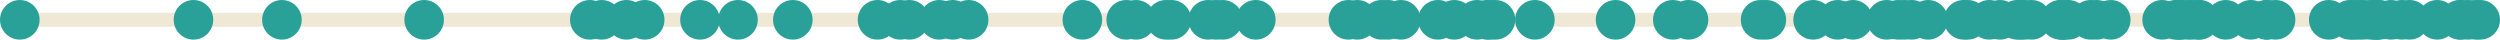
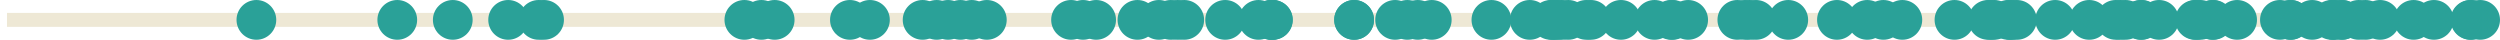
- <svg xmlns="http://www.w3.org/2000/svg" version="1.1" width="286.523pt" height="4.539pt" viewBox="-62.039 -62.039 286.523 4.539">
+ <svg xmlns="http://www.w3.org/2000/svg" version="1.1" width="285.383pt" height="4.539pt" viewBox="-62.039 -62.039 285.383 4.539">
  <g id="page1">
-     <path d="M-61.035-59.77H222.43" stroke="#eee8d5" fill="none" stroke-width="1.594" />
-     <path d="M219.555-59.77C219.555-61.023 218.539-62.039 217.289-62.039C216.035-62.039 215.019-61.023 215.019-59.77C215.019-58.516 216.035-57.5 217.289-57.5C218.539-57.5 219.555-58.516 219.555-59.77Z" fill="#2aa198" />
-     <path d="M98.566-59.77C98.566-61.023 97.551-62.039 96.297-62.039C95.047-62.039 94.031-61.023 94.031-59.77C94.031-58.516 95.047-57.5 96.297-57.5C97.551-57.5 98.566-58.516 98.566-59.77Z" fill="#2aa198" />
-     <path d="M95.797-59.77C95.797-61.023 94.781-62.039 93.531-62.039C92.277-62.039 91.262-61.023 91.262-59.77C91.262-58.516 92.277-57.5 93.531-57.5C94.781-57.5 95.797-58.516 95.797-59.77Z" fill="#2aa198" />
-     <path d="M176.359-59.77C176.359-61.023 175.344-62.039 174.09-62.039C172.84-62.039 171.824-61.023 171.824-59.77C171.824-58.516 172.84-57.5 174.09-57.5C175.344-57.5 176.359-58.516 176.359-59.77Z" fill="#2aa198" />
-     <path d="M74.48-59.77C74.48-61.023 73.465-62.039 72.211-62.039S69.941-61.023 69.941-59.77C69.941-58.516 70.957-57.5 72.211-57.5S74.48-58.516 74.48-59.77Z" fill="#2aa198" />
-     <path d="M161.207-59.77C161.207-61.023 160.191-62.039 158.937-62.039C157.687-62.039 156.672-61.023 156.672-59.77C156.672-58.516 157.687-57.5 158.937-57.5C160.191-57.5 161.207-58.516 161.207-59.77Z" fill="#2aa198" />
-     <path d="M142.008-59.77C142.008-61.023 140.992-62.039 139.738-62.039S137.473-61.023 137.473-59.77C137.473-58.516 138.484-57.5 139.738-57.5S142.008-58.516 142.008-59.77Z" fill="#2aa198" />
-     <path d="M-27.461-59.77C-27.461-61.023-28.477-62.039-29.73-62.039C-30.98-62.039-31.996-61.023-31.996-59.77C-31.996-58.516-30.98-57.5-29.73-57.5C-28.477-57.5-27.461-58.516-27.461-59.77Z" fill="#2aa198" />
-     <path d="M176.605-59.77C176.605-61.023 175.59-62.039 174.336-62.039C173.086-62.039 172.07-61.023 172.07-59.77C172.07-58.516 173.086-57.5 174.336-57.5C175.59-57.5 176.605-58.516 176.605-59.77Z" fill="#2aa198" />
-     <path d="M158.469-59.77C158.469-61.023 157.453-62.039 156.199-62.039C154.949-62.039 153.933-61.023 153.933-59.77C153.933-58.516 154.949-57.5 156.199-57.5C157.453-57.5 158.469-58.516 158.469-59.77Z" fill="#2aa198" />
-     <path d="M173.066-59.77C173.066-61.023 172.051-62.039 170.801-62.039C169.547-62.039 168.531-61.023 168.531-59.77C168.531-58.516 169.547-57.5 170.801-57.5C172.051-57.5 173.066-58.516 173.066-59.77Z" fill="#2aa198" />
-     <path d="M40.801-59.77C40.801-61.023 39.785-62.039 38.535-62.039C37.281-62.039 36.266-61.023 36.266-59.77C36.266-58.516 37.281-57.5 38.535-57.5C39.785-57.5 40.801-58.516 40.801-59.77Z" fill="#2aa198" />
-     <path d="M106.898-59.77C106.898-61.023 105.883-62.039 104.629-62.039C103.379-62.039 102.363-61.023 102.363-59.77C102.363-58.516 103.379-57.5 104.629-57.5C105.883-57.5 106.898-58.516 106.898-59.77Z" fill="#2aa198" />
-     <path d="M116.141-59.77C116.141-61.023 115.125-62.039 113.871-62.039C112.621-62.039 111.605-61.023 111.605-59.77C111.605-58.516 112.621-57.5 113.871-57.5C115.125-57.5 116.141-58.516 116.141-59.77Z" fill="#2aa198" />
-     <path d="M189.586-59.77C189.586-61.023 188.57-62.039 187.316-62.039C186.066-62.039 185.051-61.023 185.051-59.77C185.051-58.516 186.066-57.5 187.316-57.5C188.57-57.5 189.586-58.516 189.586-59.77Z" fill="#2aa198" />
-     <path d="M222.285-59.77C222.285-61.023 221.269-62.039 220.019-62.039C218.766-62.039 217.75-61.023 217.75-59.77C217.75-58.516 218.766-57.5 220.019-57.5C221.269-57.5 222.285-58.516 222.285-59.77Z" fill="#2aa198" />
-     <path d="M105.027-59.77C105.027-61.023 104.012-62.039 102.762-62.039C101.508-62.039 100.492-61.023 100.492-59.77C100.492-58.516 101.508-57.5 102.762-57.5C104.012-57.5 105.027-58.516 105.027-59.77Z" fill="#2aa198" />
-     <path d="M207.125-59.77C207.125-61.023 206.109-62.039 204.855-62.039C203.605-62.039 202.59-61.023 202.59-59.77C202.59-58.516 203.605-57.5 204.855-57.5C206.109-57.5 207.125-58.516 207.125-59.77Z" fill="#2aa198" />
-     <path d="M110.98-59.77C110.98-61.023 109.965-62.039 108.711-62.039C107.461-62.039 106.445-61.023 106.445-59.77C106.445-58.516 107.461-57.5 108.711-57.5C109.965-57.5 110.98-58.516 110.98-59.77Z" fill="#2aa198" />
-     <path d="M198.203-59.77C198.203-61.023 197.187-62.039 195.933-62.039C194.68-62.039 193.668-61.023 193.668-59.77C193.668-58.516 194.68-57.5 195.933-57.5C197.187-57.5 198.203-58.516 198.203-59.77Z" fill="#2aa198" />
-     <path d="M94.769-59.77C94.769-61.023 93.754-62.039 92.5-62.039C91.25-62.039 90.234-61.023 90.234-59.77C90.234-58.516 91.25-57.5 92.5-57.5C93.754-57.5 94.769-58.516 94.769-59.77Z" fill="#2aa198" />
-     <path d="M133.746-59.77C133.746-61.023 132.73-62.039 131.476-62.039C130.226-62.039 129.211-61.023 129.211-59.77C129.211-58.516 130.226-57.5 131.476-57.5C132.73-57.5 133.746-58.516 133.746-59.77Z" fill="#2aa198" />
-     <path d="M100.777-59.77C100.777-61.023 99.762-62.039 98.508-62.039C97.258-62.039 96.242-61.023 96.242-59.77C96.242-58.516 97.258-57.5 98.508-57.5C99.762-57.5 100.777-58.516 100.777-59.77Z" fill="#2aa198" />
-     <path d="M99.324-59.77C99.324-61.023 98.308-62.039 97.055-62.039C95.805-62.039 94.789-61.023 94.789-59.77C94.789-58.516 95.805-57.5 97.055-57.5C98.308-57.5 99.324-58.516 99.324-59.77Z" fill="#2aa198" />
-     <path d="M201.031-59.77C201.031-61.023 200.016-62.039 198.762-62.039C197.512-62.039 196.496-61.023 196.496-59.77C196.496-58.516 197.512-57.5 198.762-57.5C200.016-57.5 201.031-58.516 201.031-59.77Z" fill="#2aa198" />
-     <path d="M148.027-59.77C148.027-61.023 147.012-62.039 145.758-62.039C144.508-62.039 143.492-61.023 143.492-59.77C143.492-58.516 144.508-57.5 145.758-57.5C147.012-57.5 148.027-58.516 148.027-59.77Z" fill="#2aa198" />
-     <path d="M172.238-59.77C172.238-61.023 171.223-62.039 169.969-62.039S167.699-61.023 167.699-59.77C167.699-58.516 168.715-57.5 169.969-57.5S172.238-58.516 172.238-59.77Z" fill="#2aa198" />
-     <path d="M125.387-59.77C125.387-61.023 124.371-62.039 123.121-62.039C121.867-62.039 120.851-61.023 120.851-59.77C120.851-58.516 121.867-57.5 123.121-57.5C124.371-57.5 125.387-58.516 125.387-59.77Z" fill="#2aa198" />
-     <path d="M199.992-59.77C199.992-61.023 198.976-62.039 197.726-62.039C196.473-62.039 195.457-61.023 195.457-59.77C195.457-58.516 196.473-57.5 197.726-57.5C198.976-57.5 199.992-58.516 199.992-59.77Z" fill="#2aa198" />
-     <path d="M152.594-59.77C152.594-61.023 151.578-62.039 150.328-62.039C149.074-62.039 148.058-61.023 148.058-59.77C148.058-58.516 149.074-57.5 150.328-57.5C151.578-57.5 152.594-58.516 152.594-59.77Z" fill="#2aa198" />
-     <path d="M179.82-59.77C179.82-61.023 178.805-62.039 177.551-62.039S175.285-61.023 175.285-59.77C175.285-58.516 176.297-57.5 177.551-57.5S179.82-58.516 179.82-59.77Z" fill="#2aa198" />
-     <path d="M70.426-59.77C70.426-61.023 69.41-62.039 68.156-62.039C66.906-62.039 65.891-61.023 65.891-59.77C65.891-58.516 66.906-57.5 68.156-57.5C69.41-57.5 70.426-58.516 70.426-59.77Z" fill="#2aa198" />
-     <path d="M211.012-59.77C211.012-61.023 210-62.039 208.746-62.039S206.476-61.023 206.476-59.77C206.476-58.516 207.492-57.5 208.746-57.5S211.012-58.516 211.012-59.77Z" fill="#2aa198" />
-     <path d="M44.441-59.77C44.441-61.023 43.43-62.039 42.176-62.039S39.906-61.023 39.906-59.77C39.906-58.516 40.922-57.5 42.176-57.5S44.441-58.516 44.441-59.77Z" fill="#2aa198" />
-     <path d="M200.07-59.77C200.07-61.023 199.055-62.039 197.801-62.039C196.551-62.039 195.535-61.023 195.535-59.77C195.535-58.516 196.551-57.5 197.801-57.5C199.055-57.5 200.07-58.516 200.07-59.77Z" fill="#2aa198" />
-     <path d="M214.25-59.77C214.25-61.023 213.234-62.039 211.98-62.039C210.73-62.039 209.715-61.023 209.715-59.77C209.715-58.516 210.73-57.5 211.98-57.5C213.234-57.5 214.25-58.516 214.25-59.77Z" fill="#2aa198" />
-     <path d="M180.531-59.77C180.531-61.023 179.516-62.039 178.266-62.039C177.012-62.039 175.996-61.023 175.996-59.77C175.996-58.516 177.012-57.5 178.266-57.5C179.516-57.5 180.531-58.516 180.531-59.77Z" fill="#2aa198" />
-     <path d="M212.433-59.77C212.433-61.023 211.418-62.039 210.164-62.039S207.898-61.023 207.898-59.77C207.898-58.516 208.91-57.5 210.164-57.5S212.433-58.516 212.433-59.77Z" fill="#2aa198" />
-     <path d="M188.031-59.77C188.031-61.023 187.016-62.039 185.766-62.039C184.512-62.039 183.496-61.023 183.496-59.77C183.496-58.516 184.512-57.5 185.766-57.5C187.016-57.5 188.031-58.516 188.031-59.77Z" fill="#2aa198" />
-     <path d="M211.883-59.77C211.883-61.023 210.867-62.039 209.613-62.039C208.363-62.039 207.348-61.023 207.348-59.77C207.348-58.516 208.363-57.5 209.613-57.5C210.867-57.5 211.883-58.516 211.883-59.77Z" fill="#2aa198" />
-     <path d="M9.191-59.77C9.191-61.023 8.176-62.039 6.922-62.039C5.672-62.039 4.656-61.023 4.656-59.77C4.656-58.516 5.672-57.5 6.922-57.5C8.176-57.5 9.191-58.516 9.191-59.77Z" fill="#2aa198" />
-     <path d="M176.621-59.77C176.621-61.023 175.605-62.039 174.355-62.039C173.101-62.039 172.086-61.023 172.086-59.77C172.086-58.516 173.101-57.5 174.355-57.5C175.605-57.5 176.621-58.516 176.621-59.77Z" fill="#2aa198" />
-     <path d="M20.453-59.77C20.453-61.023 19.438-62.039 18.188-62.039C16.934-62.039 15.918-61.023 15.918-59.77C15.918-58.516 16.934-57.5 18.188-57.5C19.438-57.5 20.453-58.516 20.453-59.77Z" fill="#2aa198" />
-     <path d="M224.484-59.77C224.484-61.023 223.469-62.039 222.215-62.039S219.945-61.023 219.945-59.77C219.945-58.516 220.961-57.5 222.215-57.5S224.484-58.516 224.484-59.77Z" fill="#2aa198" />
-     <path d="M24.809-59.77C24.809-61.023 23.793-62.039 22.543-62.039C21.289-62.039 20.273-61.023 20.273-59.77C20.273-58.516 21.289-57.5 22.543-57.5C23.793-57.5 24.809-58.516 24.809-59.77Z" fill="#2aa198" />
-     <path d="M212.656-59.77C212.656-61.023 211.641-62.039 210.391-62.039C209.137-62.039 208.121-61.023 208.121-59.77C208.121-58.516 209.137-57.5 210.391-57.5C211.641-57.5 212.656-58.516 212.656-59.77Z" fill="#2aa198" />
-     <path d="M223.094-59.77C223.094-61.023 222.078-62.039 220.828-62.039C219.574-62.039 218.558-61.023 218.558-59.77C218.558-58.516 219.574-57.5 220.828-57.5C222.078-57.5 223.094-58.516 223.094-59.77Z" fill="#2aa198" />
-     <path d="M157.781-59.77C157.781-61.023 156.766-62.039 155.512-62.039C154.262-62.039 153.246-61.023 153.246-59.77C153.246-58.516 154.262-57.5 155.512-57.5C156.766-57.5 157.781-58.516 157.781-59.77Z" fill="#2aa198" />
-     <path d="M64.277-59.77C64.277-61.023 63.266-62.039 62.012-62.039S59.742-61.023 59.742-59.77C59.742-58.516 60.758-57.5 62.012-57.5S64.277-58.516 64.277-59.77Z" fill="#2aa198" />
-     <path d="M110.664-59.77C110.664-61.023 109.648-62.039 108.398-62.039C107.144-62.039 106.129-61.023 106.129-59.77C106.129-58.516 107.144-57.5 108.398-57.5C109.648-57.5 110.664-58.516 110.664-59.77Z" fill="#2aa198" />
-     <path d="M47.883-59.77C47.883-61.023 46.867-62.039 45.613-62.039C44.363-62.039 43.348-61.023 43.348-59.77C43.348-58.516 44.363-57.5 45.613-57.5C46.867-57.5 47.883-58.516 47.883-59.77Z" fill="#2aa198" />
-     <path d="M189.871-59.77C189.871-61.023 188.855-62.039 187.601-62.039C186.351-62.039 185.336-61.023 185.336-59.77C185.336-58.516 186.351-57.5 187.601-57.5C188.855-57.5 189.871-58.516 189.871-59.77Z" fill="#2aa198" />
-     <path d="M191.473-59.77C191.473-61.023 190.457-62.039 189.203-62.039S186.937-61.023 186.937-59.77C186.937-58.516 187.949-57.5 189.203-57.5S191.473-58.516 191.473-59.77Z" fill="#2aa198" />
-     <path d="M73.863-59.77C73.863-61.023 72.848-62.039 71.598-62.039C70.344-62.039 69.328-61.023 69.328-59.77C69.328-58.516 70.344-57.5 71.598-57.5C72.848-57.5 73.863-58.516 73.863-59.77Z" fill="#2aa198" />
-     <path d="M223.992-59.77C223.992-61.023 222.98-62.039 221.726-62.039C220.473-62.039 219.457-61.023 219.457-59.77C219.457-58.516 220.473-57.5 221.726-57.5C222.98-57.5 223.992-58.516 223.992-59.77Z" fill="#2aa198" />
-     <path d="M14.117-59.77C14.117-61.023 13.102-62.039 11.852-62.039C10.598-62.039 9.582-61.023 9.582-59.77C9.582-58.516 10.598-57.5 11.852-57.5C13.102-57.5 14.117-58.516 14.117-59.77Z" fill="#2aa198" />
-     <path d="M156.461-59.77C156.461-61.023 155.445-62.039 154.195-62.039C152.941-62.039 151.926-61.023 151.926-59.77C151.926-58.516 152.941-57.5 154.195-57.5C155.445-57.5 156.461-58.516 156.461-59.77Z" fill="#2aa198" />
-     <path d="M84.156-59.77C84.156-61.023 83.141-62.039 81.887-62.039S79.617-61.023 79.617-59.77C79.617-58.516 80.633-57.5 81.887-57.5S84.156-58.516 84.156-59.77Z" fill="#2aa198" />
-     <path d="M209.918-59.77C209.918-61.023 208.902-62.039 207.652-62.039C206.398-62.039 205.383-61.023 205.383-59.77C205.383-58.516 206.398-57.5 207.652-57.5C208.902-57.5 209.918-58.516 209.918-59.77Z" fill="#2aa198" />
-     <path d="M79.594-59.77C79.594-61.023 78.582-62.039 77.328-62.039S75.058-61.023 75.058-59.77C75.058-58.516 76.074-57.5 77.328-57.5S79.594-58.516 79.594-59.77Z" fill="#2aa198" />
-     <path d="M171.797-59.77C171.797-61.023 170.781-62.039 169.527-62.039S167.258-61.023 167.258-59.77C167.258-58.516 168.273-57.5 169.527-57.5S171.797-58.516 171.797-59.77Z" fill="#2aa198" />
-     <path d="M31.094-59.77C31.094-61.023 30.078-62.039 28.828-62.039C27.574-62.039 26.559-61.023 26.559-59.77C26.559-58.516 27.574-57.5 28.828-57.5C30.078-57.5 31.094-58.516 31.094-59.77Z" fill="#2aa198" />
-     <path d="M49.418-59.77C49.418-61.023 48.402-62.039 47.148-62.039C45.898-62.039 44.883-61.023 44.883-59.77C44.883-58.516 45.898-57.5 47.148-57.5C48.402-57.5 49.418-58.516 49.418-59.77Z" fill="#2aa198" />
-     <path d="M-37.598-59.77C-37.598-61.023-38.613-62.039-39.863-62.039C-41.117-62.039-42.133-61.023-42.133-59.77C-42.133-58.516-41.117-57.5-39.863-57.5C-38.613-57.5-37.598-58.516-37.598-59.77Z" fill="#2aa198" />
-     <path d="M142.668-59.77C142.668-61.023 141.652-62.039 140.398-62.039C139.148-62.039 138.133-61.023 138.133-59.77C138.133-58.516 139.148-57.5 140.398-57.5C141.652-57.5 142.668-58.516 142.668-59.77Z" fill="#2aa198" />
-     <path d="M190.957-59.77C190.957-61.023 189.941-62.039 188.687-62.039C187.437-62.039 186.422-61.023 186.422-59.77C186.422-58.516 187.437-57.5 188.687-57.5C189.941-57.5 190.957-58.516 190.957-59.77Z" fill="#2aa198" />
-     <path d="M222.148-59.77C222.148-61.023 221.133-62.039 219.879-62.039S217.613-61.023 217.613-59.77C217.613-58.516 218.625-57.5 219.879-57.5S222.148-58.516 222.148-59.77Z" fill="#2aa198" />
-     <path d="M69.305-59.77C69.305-61.023 68.289-62.039 67.039-62.039C65.785-62.039 64.769-61.023 64.769-59.77C64.769-58.516 65.785-57.5 67.039-57.5C68.289-57.5 69.305-58.516 69.305-59.77Z" fill="#2aa198" />
-     <path d="M111.617-59.77C111.617-61.023 110.601-62.039 109.348-62.039C108.098-62.039 107.082-61.023 107.082-59.77C107.082-58.516 108.098-57.5 109.348-57.5C110.601-57.5 111.617-58.516 111.617-59.77Z" fill="#2aa198" />
-     <path d="M209.551-59.77C209.551-61.023 208.535-62.039 207.285-62.039C206.031-62.039 205.016-61.023 205.016-59.77C205.016-58.516 206.031-57.5 207.285-57.5C208.535-57.5 209.551-58.516 209.551-59.77Z" fill="#2aa198" />
-     <path d="M-11.16-59.77C-11.16-61.023-12.176-62.039-13.426-62.039C-14.68-62.039-15.695-61.023-15.695-59.77C-15.695-58.516-14.68-57.5-13.426-57.5C-12.176-57.5-11.16-58.516-11.16-59.77Z" fill="#2aa198" />
-     <path d="M165.281-59.77C165.281-61.023 164.266-62.039 163.012-62.039C161.762-62.039 160.746-61.023 160.746-59.77C160.746-58.516 161.762-57.5 163.012-57.5C164.266-57.5 165.281-58.516 165.281-59.77Z" fill="#2aa198" />
-     <path d="M212.476-59.77C212.476-61.023 211.461-62.039 210.207-62.039C208.957-62.039 207.941-61.023 207.941-59.77C207.941-58.516 208.957-57.5 210.207-57.5C211.461-57.5 212.476-58.516 212.476-59.77Z" fill="#2aa198" />
-     <path d="M182.141-59.77C182.141-61.023 181.125-62.039 179.875-62.039C178.621-62.039 177.605-61.023 177.605-59.77C177.605-58.516 178.621-57.5 179.875-57.5C181.125-57.5 182.141-58.516 182.141-59.77Z" fill="#2aa198" />
-     <path d="M78.699-59.77C78.699-61.023 77.683-62.039 76.433-62.039C75.18-62.039 74.164-61.023 74.164-59.77C74.164-58.516 75.18-57.5 76.433-57.5C77.683-57.5 78.699-58.516 78.699-59.77Z" fill="#2aa198" />
-     <path d="M109.512-59.77C109.512-61.023 108.496-62.039 107.242-62.039S104.973-61.023 104.973-59.77C104.973-58.516 105.988-57.5 107.242-57.5S109.512-58.516 109.512-59.77Z" fill="#2aa198" />
-     <path d="M212.937-59.77C212.937-61.023 211.922-62.039 210.672-62.039C209.418-62.039 208.402-61.023 208.402-59.77C208.402-58.516 209.418-57.5 210.672-57.5C211.922-57.5 212.937-58.516 212.937-59.77Z" fill="#2aa198" />
-     <path d="M210.441-59.77C210.441-61.023 209.426-62.039 208.176-62.039C206.922-62.039 205.906-61.023 205.906-59.77C205.906-58.516 206.922-57.5 208.176-57.5C209.426-57.5 210.441-58.516 210.441-59.77Z" fill="#2aa198" />
-     <path d="M168.223-59.77C168.223-61.023 167.207-62.039 165.953-62.039C164.703-62.039 163.687-61.023 163.687-59.77C163.687-58.516 164.703-57.5 165.953-57.5C167.207-57.5 168.223-58.516 168.223-59.77Z" fill="#2aa198" />
-     <path d="M159.324-59.77C159.324-61.023 158.308-62.039 157.058-62.039C155.805-62.039 154.789-61.023 154.789-59.77C154.789-58.516 155.805-57.5 157.058-57.5C158.308-57.5 159.324-58.516 159.324-59.77Z" fill="#2aa198" />
-     <path d="M192.316-59.77C192.316-61.023 191.301-62.039 190.047-62.039S187.777-61.023 187.777-59.77C187.777-58.516 188.793-57.5 190.047-57.5S192.316-58.516 192.316-59.77Z" fill="#2aa198" />
-     <path d="M195.32-59.77C195.32-61.023 194.305-62.039 193.055-62.039C191.801-62.039 190.785-61.023 190.785-59.77C190.785-58.516 191.801-57.5 193.055-57.5C194.305-57.5 195.32-58.516 195.32-59.77Z" fill="#2aa198" />
-     <path d="M190.168-59.77C190.168-61.023 189.152-62.039 187.902-62.039C186.648-62.039 185.633-61.023 185.633-59.77C185.633-58.516 186.648-57.5 187.902-57.5C189.152-57.5 190.168-58.516 190.168-59.77Z" fill="#2aa198" />
-     <path d="M171.422-59.77C171.422-61.023 170.406-62.039 169.156-62.039C167.902-62.039 166.887-61.023 166.887-59.77C166.887-58.516 167.902-57.5 169.156-57.5C170.406-57.5 171.422-58.516 171.422-59.77Z" fill="#2aa198" />
-     <path d="M176.781-59.77C176.781-61.023 175.766-62.039 174.516-62.039C173.262-62.039 172.246-61.023 172.246-59.77C172.246-58.516 173.262-57.5 174.516-57.5C175.766-57.5 176.781-58.516 176.781-59.77Z" fill="#2aa198" />
-     <path d="M-57.5-59.77C-57.5-61.023-58.516-62.039-59.77-62.039C-61.023-62.039-62.039-61.023-62.039-59.77C-62.039-58.516-61.023-57.5-59.77-57.5C-58.516-57.5-57.5-58.516-57.5-59.77Z" fill="#2aa198" />
-     <path d="M150.851-59.77C150.851-61.023 149.836-62.039 148.586-62.039C147.332-62.039 146.316-61.023 146.316-59.77C146.316-58.516 147.332-57.5 148.586-57.5C149.836-57.5 150.851-58.516 150.851-59.77Z" fill="#2aa198" />
-     <path d="M165.75-59.77C165.75-61.023 164.734-62.039 163.48-62.039S161.211-61.023 161.211-59.77C161.211-58.516 162.226-57.5 163.48-57.5S165.75-58.516 165.75-59.77Z" fill="#2aa198" />
-     <path d="M190.074-59.77C190.074-61.023 189.058-62.039 187.805-62.039C186.555-62.039 185.539-61.023 185.539-59.77C185.539-58.516 186.555-57.5 187.805-57.5C189.058-57.5 190.074-58.516 190.074-59.77Z" fill="#2aa198" />
-     <path d="M192.199-59.77C192.199-61.023 191.183-62.039 189.93-62.039C188.68-62.039 187.664-61.023 187.664-59.77C187.664-58.516 188.68-57.5 189.93-57.5C191.183-57.5 192.199-58.516 192.199-59.77Z" fill="#2aa198" />
-     <path d="M51.242-59.77C51.242-61.023 50.226-62.039 48.976-62.039C47.723-62.039 46.707-61.023 46.707-59.77C46.707-58.516 47.723-57.5 48.976-57.5C50.226-57.5 51.242-58.516 51.242-59.77Z" fill="#2aa198" />
-     <path d="M215.5-59.77C215.5-61.023 214.484-62.039 213.23-62.039C211.98-62.039 210.965-61.023 210.965-59.77C210.965-58.516 211.98-57.5 213.23-57.5C214.484-57.5 215.5-58.516 215.5-59.77Z" fill="#2aa198" />
-     <path d="M80.367-59.77C80.367-61.023 79.351-62.039 78.098-62.039C76.844-62.039 75.828-61.023 75.828-59.77C75.828-58.516 76.844-57.5 78.098-57.5C79.351-57.5 80.367-58.516 80.367-59.77Z" fill="#2aa198" />
-     <path d="M43.402-59.77C43.402-61.023 42.387-62.039 41.133-62.039S38.863-61.023 38.863-59.77C38.863-58.516 39.879-57.5 41.133-57.5S43.402-58.516 43.402-59.77Z" fill="#2aa198" />
-     <path d="M7.828-59.77C7.828-61.023 6.812-62.039 5.562-62.039C4.309-62.039 3.293-61.023 3.293-59.77C3.293-58.516 4.309-57.5 5.562-57.5C6.812-57.5 7.828-58.516 7.828-59.77Z" fill="#2aa198" />
-     <path d="M12.027-59.77C12.027-61.023 11.012-62.039 9.762-62.039C8.508-62.039 7.492-61.023 7.492-59.77C7.492-58.516 8.508-57.5 9.762-57.5C11.012-57.5 12.027-58.516 12.027-59.77Z" fill="#2aa198" />
-     <path d="M169.449-59.77C169.449-61.023 168.437-62.039 167.183-62.039C165.93-62.039 164.914-61.023 164.914-59.77C164.914-58.516 165.93-57.5 167.183-57.5C168.437-57.5 169.449-58.516 169.449-59.77Z" fill="#2aa198" />
-     <path d="M177.277-59.77C177.277-61.023 176.262-62.039 175.008-62.039S172.738-61.023 172.738-59.77C172.738-58.516 173.754-57.5 175.008-57.5S177.277-58.516 177.277-59.77Z" fill="#2aa198" />
-     <path d="M131.945-59.77C131.945-61.023 130.93-62.039 129.68-62.039C128.426-62.039 127.41-61.023 127.41-59.77C127.41-58.516 128.426-57.5 129.68-57.5C130.93-57.5 131.945-58.516 131.945-59.77Z" fill="#2aa198" />
-     <path d="M216.394-59.77C216.394-61.023 215.379-62.039 214.125-62.039C212.875-62.039 211.859-61.023 211.859-59.77C211.859-58.516 212.875-57.5 214.125-57.5C215.379-57.5 216.394-58.516 216.394-59.77Z" fill="#2aa198" />
+     <path d="M-61.242-59.77H222.227" stroke="#eee8d5" fill="none" stroke-width="1.594" />
+     <path d="M119.25-59.77C119.25-61.023 118.235-62.039 116.985-62.039C115.731-62.039 114.715-61.023 114.715-59.77C114.715-58.516 115.731-57.5 116.985-57.5C118.235-57.5 119.25-58.516 119.25-59.77Z" fill="#2aa198" />
+     <path d="M178.719-59.77C178.719-61.023 177.703-62.039 176.453-62.039C175.2-62.039 174.184-61.023 174.184-59.77C174.184-58.516 175.2-57.5 176.453-57.5C177.703-57.5 178.719-58.516 178.719-59.77Z" fill="#2aa198" />
+     <path d="M100.879-59.77C100.879-61.023 99.867-62.039 98.614-62.039C97.36-62.039 96.344-61.023 96.344-59.77C96.344-58.516 97.36-57.5 98.614-57.5C99.867-57.5 100.879-58.516 100.879-59.77Z" fill="#2aa198" />
+     <path d="M190.926-59.77C190.926-61.023 189.91-62.039 188.66-62.039C187.407-62.039 186.391-61.023 186.391-59.77C186.391-58.516 187.407-57.5 188.66-57.5C189.91-57.5 190.926-58.516 190.926-59.77Z" fill="#2aa198" />
+     <path d="M2.336-59.77C2.336-61.023 1.32-62.039 .066-62.039C-1.184-62.039-2.199-61.023-2.199-59.77C-2.199-58.516-1.184-57.5 .066-57.5C1.32-57.5 2.336-58.516 2.336-59.77Z" fill="#2aa198" />
+     <path d="M144.364-59.77C144.364-61.023 143.348-62.039 142.098-62.039C140.844-62.039 139.828-61.023 139.828-59.77C139.828-58.516 140.844-57.5 142.098-57.5C143.348-57.5 144.364-58.516 144.364-59.77Z" fill="#2aa198" />
+     <path d="M45.547-59.77C45.547-61.023 44.532-62.039 43.278-62.039C42.028-62.039 41.012-61.023 41.012-59.77C41.012-58.516 42.028-57.5 43.278-57.5C44.532-57.5 45.547-58.516 45.547-59.77Z" fill="#2aa198" />
+     <path d="M209.481-59.77C209.481-61.023 208.469-62.039 207.215-62.039S204.946-61.023 204.946-59.77C204.946-58.516 205.961-57.5 207.215-57.5S209.481-58.516 209.481-59.77Z" fill="#2aa198" />
+     <path d="M103.668-59.77C103.668-61.023 102.653-62.039 101.399-62.039S99.129-61.023 99.129-59.77C99.129-58.516 100.145-57.5 101.399-57.5S103.668-58.516 103.668-59.77Z" fill="#2aa198" />
+     <path d="M140.68-59.77C140.68-61.023 139.664-62.039 138.41-62.039C137.157-62.039 136.145-61.023 136.145-59.77C136.145-58.516 137.157-57.5 138.41-57.5C139.664-57.5 140.68-58.516 140.68-59.77Z" fill="#2aa198" />
+     <path d="M131.176-59.77C131.176-61.023 130.16-62.039 128.907-62.039C127.657-62.039 126.641-61.023 126.641-59.77C126.641-58.516 127.657-57.5 128.907-57.5C130.16-57.5 131.176-58.516 131.176-59.77Z" fill="#2aa198" />
+     <path d="M110.481-59.77C110.481-61.023 109.465-62.039 108.211-62.039S105.942-61.023 105.942-59.77C105.942-58.516 106.957-57.5 108.211-57.5S110.481-58.516 110.481-59.77Z" fill="#2aa198" />
+     <path d="M192.774-59.77C192.774-61.023 191.758-62.039 190.504-62.039C189.254-62.039 188.239-61.023 188.239-59.77C188.239-58.516 189.254-57.5 190.504-57.5C191.758-57.5 192.774-58.516 192.774-59.77Z" fill="#2aa198" />
+     <path d="M51.149-59.77C51.149-61.023 50.133-62.039 48.879-62.039C47.629-62.039 46.614-61.023 46.614-59.77C46.614-58.516 47.629-57.5 48.879-57.5C50.133-57.5 51.149-58.516 51.149-59.77Z" fill="#2aa198" />
+     <path d="M149.922-59.77C149.922-61.023 148.907-62.039 147.653-62.039C146.403-62.039 145.387-61.023 145.387-59.77C145.387-58.516 146.403-57.5 147.653-57.5C148.907-57.5 149.922-58.516 149.922-59.77Z" fill="#2aa198" />
+     <path d="M102.075-59.77C102.075-61.023 101.059-62.039 99.805-62.039C98.555-62.039 97.539-61.023 97.539-59.77C97.539-58.516 98.555-57.5 99.805-57.5C101.059-57.5 102.075-58.516 102.075-59.77Z" fill="#2aa198" />
+     <path d="M170.465-59.77C170.465-61.023 169.45-62.039 168.196-62.039S165.926-61.023 165.926-59.77C165.926-58.516 166.942-57.5 168.196-57.5S170.465-58.516 170.465-59.77Z" fill="#2aa198" />
+     <path d="M94.809-59.77C94.809-61.023 93.793-62.039 92.539-62.039C91.289-62.039 90.274-61.023 90.274-59.77C90.274-58.516 91.289-57.5 92.539-57.5C93.793-57.5 94.809-58.516 94.809-59.77Z" fill="#2aa198" />
+     <path d="M49.867-59.77C49.867-61.023 48.852-62.039 47.598-62.039C46.348-62.039 45.332-61.023 45.332-59.77C45.332-58.516 46.348-57.5 47.598-57.5C48.852-57.5 49.867-58.516 49.867-59.77Z" fill="#2aa198" />
+     <path d="M62.492-59.77C62.492-61.023 61.477-62.039 60.227-62.039C58.973-62.039 57.957-61.023 57.957-59.77C57.957-58.516 58.973-57.5 60.227-57.5C61.477-57.5 62.492-58.516 62.492-59.77Z" fill="#2aa198" />
+     <path d="M192.891-59.77C192.891-61.023 191.875-62.039 190.621-62.039C189.371-62.039 188.356-61.023 188.356-59.77C188.356-58.516 189.371-57.5 190.621-57.5C191.875-57.5 192.891-58.516 192.891-59.77Z" fill="#2aa198" />
+     <path d="M218.067-59.77C218.067-61.023 217.055-62.039 215.801-62.039S213.532-61.023 213.532-59.77C213.532-58.516 214.547-57.5 215.801-57.5S218.067-58.516 218.067-59.77Z" fill="#2aa198" />
+     <path d="M85.301-59.77C85.301-61.023 84.285-62.039 83.032-62.039C81.782-62.039 80.766-61.023 80.766-59.77C80.766-58.516 81.782-57.5 83.032-57.5C84.285-57.5 85.301-58.516 85.301-59.77Z" fill="#2aa198" />
+     <path d="M186.692-59.77C186.692-61.023 185.676-62.039 184.426-62.039C183.172-62.039 182.157-61.023 182.157-59.77C182.157-58.516 183.172-57.5 184.426-57.5C185.676-57.5 186.692-58.516 186.692-59.77Z" fill="#2aa198" />
+     <path d="M114.856-59.77C114.856-61.023 113.84-62.039 112.59-62.039C111.336-62.039 110.321-61.023 110.321-59.77C110.321-58.516 111.336-57.5 112.59-57.5C113.84-57.5 114.856-58.516 114.856-59.77Z" fill="#2aa198" />
+     <path d="M1.719-59.77C1.719-61.023 .703-62.039-.551-62.039S-2.82-61.023-2.82-59.77C-2.82-58.516-1.805-57.5-.551-57.5S1.719-58.516 1.719-59.77Z" fill="#2aa198" />
+     <path d="M85.52-59.77C85.52-61.023 84.504-62.039 83.254-62.039C82-62.039 80.985-61.023 80.985-59.77C80.985-58.516 82-57.5 83.254-57.5C84.504-57.5 85.52-58.516 85.52-59.77Z" fill="#2aa198" />
+     <path d="M125.262-59.77C125.262-61.023 124.246-62.039 122.996-62.039C121.742-62.039 120.727-61.023 120.727-59.77C120.727-58.516 121.742-57.5 122.996-57.5C124.246-57.5 125.262-58.516 125.262-59.77Z" fill="#2aa198" />
+     <path d="M167.871-59.77C167.871-61.023 166.856-62.039 165.606-62.039C164.352-62.039 163.336-61.023 163.336-59.77C163.336-58.516 164.352-57.5 165.606-57.5C166.856-57.5 167.871-58.516 167.871-59.77Z" fill="#2aa198" />
+     <path d="M130.989-59.77C130.989-61.023 129.973-62.039 128.723-62.039C127.469-62.039 126.453-61.023 126.453-59.77C126.453-58.516 127.469-57.5 128.723-57.5C129.973-57.5 130.989-58.516 130.989-59.77Z" fill="#2aa198" />
+     <path d="M121.832-59.77C121.832-61.023 120.817-62.039 119.567-62.039C118.313-62.039 117.297-61.023 117.297-59.77C117.297-58.516 118.313-57.5 119.567-57.5C120.817-57.5 121.832-58.516 121.832-59.77Z" fill="#2aa198" />
+     <path d="M39.535-59.77C39.535-61.023 38.52-62.039 37.266-62.039S35-61.023 35-59.77C35-58.516 36.012-57.5 37.266-57.5S39.535-58.516 39.535-59.77Z" fill="#2aa198" />
+     <path d="M63.86-59.77C63.86-61.023 62.844-62.039 61.594-62.039C60.34-62.039 59.325-61.023 59.325-59.77C59.325-58.516 60.34-57.5 61.594-57.5C62.844-57.5 63.86-58.516 63.86-59.77Z" fill="#2aa198" />
+     <path d="M-8.086-59.77C-8.086-61.023-9.102-62.039-10.352-62.039C-11.605-62.039-12.621-61.023-12.621-59.77C-12.621-58.516-11.605-57.5-10.352-57.5C-9.102-57.5-8.086-58.516-8.086-59.77Z" fill="#2aa198" />
+     <path d="M85.532-59.77C85.532-61.023 84.516-62.039 83.262-62.039S80.996-61.023 80.996-59.77C80.996-58.516 82.008-57.5 83.262-57.5S85.532-58.516 85.532-59.77Z" fill="#2aa198" />
+     <path d="M163.336-59.77C163.336-61.023 162.321-62.039 161.067-62.039C159.817-62.039 158.801-61.023 158.801-59.77C158.801-58.516 159.817-57.5 161.067-57.5C162.321-57.5 163.336-58.516 163.336-59.77Z" fill="#2aa198" />
+     <path d="M191.399-59.77C191.399-61.023 190.383-62.039 189.129-62.039C187.879-62.039 186.864-61.023 186.864-59.77C186.864-58.516 187.879-57.5 189.129-57.5C190.383-57.5 191.399-58.516 191.399-59.77Z" fill="#2aa198" />
+     <path d="M182.864-59.77C182.864-61.023 181.848-62.039 180.598-62.039C179.344-62.039 178.328-61.023 178.328-59.77C178.328-58.516 179.344-57.5 180.598-57.5C181.848-57.5 182.864-58.516 182.864-59.77Z" fill="#2aa198" />
+     <path d="M139.953-59.77C139.953-61.023 138.938-62.039 137.684-62.039S135.418-61.023 135.418-59.77C135.418-58.516 136.43-57.5 137.684-57.5S139.953-58.516 139.953-59.77Z" fill="#2aa198" />
+     <path d="M75.414-59.77C75.414-61.023 74.399-62.039 73.145-62.039S70.879-61.023 70.879-59.77C70.879-58.516 71.891-57.5 73.145-57.5S75.414-58.516 75.414-59.77Z" fill="#2aa198" />
+     <path d="M83.891-59.77C83.891-61.023 82.875-62.039 81.621-62.039C80.371-62.039 79.356-61.023 79.356-59.77C79.356-58.516 80.371-57.5 81.621-57.5C82.875-57.5 83.891-58.516 83.891-59.77Z" fill="#2aa198" />
+     <path d="M138.551-59.77C138.551-61.023 137.535-62.039 136.282-62.039C135.032-62.039 134.016-61.023 134.016-59.77C134.016-58.516 135.032-57.5 136.282-57.5C137.535-57.5 138.551-58.516 138.551-59.77Z" fill="#2aa198" />
+     <path d="M201.692-59.77C201.692-61.023 200.676-62.039 199.426-62.039C198.172-62.039 197.157-61.023 197.157-59.77C197.157-58.516 198.172-57.5 199.426-57.5C200.676-57.5 201.692-58.516 201.692-59.77Z" fill="#2aa198" />
+     <path d="M129.098-59.77C129.098-61.023 128.086-62.039 126.832-62.039S124.563-61.023 124.563-59.77C124.563-58.516 125.578-57.5 126.832-57.5S129.098-58.516 129.098-59.77Z" fill="#2aa198" />
+     <path d="M210.262-59.77C210.262-61.023 209.246-62.039 207.992-62.039C206.742-62.039 205.727-61.023 205.727-59.77C205.727-58.516 206.742-57.5 207.992-57.5C209.246-57.5 210.262-58.516 210.262-59.77Z" fill="#2aa198" />
+     <path d="M139.418-59.77C139.418-61.023 138.407-62.039 137.153-62.039S134.883-61.023 134.883-59.77C134.883-58.516 135.899-57.5 137.153-57.5S139.418-58.516 139.418-59.77Z" fill="#2aa198" />
+     <path d="M204.168-59.77C204.168-61.023 203.153-62.039 201.899-62.039S199.629-61.023 199.629-59.77C199.629-58.516 200.645-57.5 201.899-57.5S204.168-58.516 204.168-59.77Z" fill="#2aa198" />
+     <path d="M121.305-59.77C121.305-61.023 120.289-62.039 119.039-62.039C117.785-62.039 116.77-61.023 116.77-59.77C116.77-58.516 117.785-57.5 119.039-57.5C120.289-57.5 121.305-58.516 121.305-59.77Z" fill="#2aa198" />
+     <path d="M52.879-59.77C52.879-61.023 51.864-62.039 50.61-62.039S48.344-61.023 48.344-59.77C48.344-58.516 49.356-57.5 50.61-57.5S52.879-58.516 52.879-59.77Z" fill="#2aa198" />
+     <path d="M201.711-59.77C201.711-61.023 200.696-62.039 199.442-62.039S197.176-61.023 197.176-59.77C197.176-58.516 198.188-57.5 199.442-57.5S201.711-58.516 201.711-59.77Z" fill="#2aa198" />
+     <path d="M155.227-59.77C155.227-61.023 154.211-62.039 152.957-62.039S150.688-61.023 150.688-59.77C150.688-58.516 151.703-57.5 152.957-57.5S155.227-58.516 155.227-59.77Z" fill="#2aa198" />
+     <path d="M47.157-59.77C47.157-61.023 46.141-62.039 44.887-62.039S42.621-61.023 42.621-59.77C42.621-58.516 43.633-57.5 44.887-57.5S47.157-58.516 47.157-59.77Z" fill="#2aa198" />
+     <path d="M73.879-59.77C73.879-61.023 72.864-62.039 71.61-62.039S69.34-61.023 69.34-59.77C69.34-58.516 70.356-57.5 71.61-57.5S73.879-58.516 73.879-59.77Z" fill="#2aa198" />
+     <path d="M223.344-59.77C223.344-61.023 222.328-62.039 221.078-62.039C219.825-62.039 218.809-61.023 218.809-59.77C218.809-58.516 219.825-57.5 221.078-57.5C222.328-57.5 223.344-58.516 223.344-59.77Z" fill="#2aa198" />
+     <path d="M25.199-59.77C25.199-61.023 24.184-62.039 22.93-62.039C21.68-62.039 20.664-61.023 20.664-59.77C20.664-58.516 21.68-57.5 22.93-57.5C24.184-57.5 25.199-58.516 25.199-59.77Z" fill="#2aa198" />
+     <path d="M167.516-59.77C167.516-61.023 166.504-62.039 165.25-62.039S162.981-61.023 162.981-59.77C162.981-58.516 163.996-57.5 165.25-57.5S167.516-58.516 167.516-59.77Z" fill="#2aa198" />
+     <path d="M-14.422-59.77C-14.422-61.023-15.438-62.039-16.688-62.039C-17.941-62.039-18.957-61.023-18.957-59.77C-18.957-58.516-17.941-57.5-16.688-57.5C-15.438-57.5-14.422-58.516-14.422-59.77Z" fill="#2aa198" />
+     <path d="M28.66-59.77C28.66-61.023 27.645-62.039 26.391-62.039C25.141-62.039 24.125-61.023 24.125-59.77C24.125-58.516 25.141-57.5 26.391-57.5C27.645-57.5 28.66-58.516 28.66-59.77Z" fill="#2aa198" />
+     <path d="M182.262-59.77C182.262-61.023 181.246-62.039 179.996-62.039C178.742-62.039 177.727-61.023 177.727-59.77C177.727-58.516 178.742-57.5 179.996-57.5C181.246-57.5 182.262-58.516 182.262-59.77Z" fill="#2aa198" />
+     <path d="M132.938-59.77C132.938-61.023 131.922-62.039 130.668-62.039S128.399-61.023 128.399-59.77C128.399-58.516 129.414-57.5 130.668-57.5S132.938-58.516 132.938-59.77Z" fill="#2aa198" />
+     <path d="M118.492-59.77C118.492-61.023 117.477-62.039 116.227-62.039C114.973-62.039 113.957-61.023 113.957-59.77C113.957-58.516 114.973-57.5 116.227-57.5C117.477-57.5 118.492-58.516 118.492-59.77Z" fill="#2aa198" />
+     <path d="M153.383-59.77C153.383-61.023 152.367-62.039 151.114-62.039C149.864-62.039 148.848-61.023 148.848-59.77C148.848-58.516 149.864-57.5 151.114-57.5C152.367-57.5 153.383-58.516 153.383-59.77Z" fill="#2aa198" />
+     <path d="M211.918-59.77C211.918-61.023 210.903-62.039 209.649-62.039C208.399-62.039 207.383-61.023 207.383-59.77C207.383-58.516 208.399-57.5 209.649-57.5C210.903-57.5 211.918-58.516 211.918-59.77Z" fill="#2aa198" />
+     <path d="M222.239-59.77C222.239-61.023 221.223-62.039 219.969-62.039C218.719-62.039 217.703-61.023 217.703-59.77C217.703-58.516 218.719-57.5 219.969-57.5C221.223-57.5 222.239-58.516 222.239-59.77Z" fill="#2aa198" />
+     <path d="M207.543-59.77C207.543-61.023 206.528-62.039 205.278-62.039C204.024-62.039 203.008-61.023 203.008-59.77C203.008-58.516 204.024-57.5 205.278-57.5C206.528-57.5 207.543-58.516 207.543-59.77Z" fill="#2aa198" />
+     <path d="M167.172-59.77C167.172-61.023 166.157-62.039 164.903-62.039C163.653-62.039 162.637-61.023 162.637-59.77C162.637-58.516 163.653-57.5 164.903-57.5C166.157-57.5 167.172-58.516 167.172-59.77Z" fill="#2aa198" />
+     <path d="M206.66-59.77C206.66-61.023 205.649-62.039 204.395-62.039S202.125-61.023 202.125-59.77C202.125-58.516 203.141-57.5 204.395-57.5S206.66-58.516 206.66-59.77Z" fill="#2aa198" />
+     <path d="M181.746-59.77C181.746-61.023 180.735-62.039 179.481-62.039S177.211-61.023 177.211-59.77C177.211-58.516 178.227-57.5 179.481-57.5S181.746-58.516 181.746-59.77Z" fill="#2aa198" />
+     <path d="M206.629-59.77C206.629-61.023 205.614-62.039 204.36-62.039S202.094-61.023 202.094-59.77C202.094-58.516 203.106-57.5 204.36-57.5S206.629-58.516 206.629-59.77Z" fill="#2aa198" />
+     <path d="M37.25-59.77C37.25-61.023 36.234-62.039 34.98-62.039C33.73-62.039 32.715-61.023 32.715-59.77C32.715-58.516 33.73-57.5 34.98-57.5C36.234-57.5 37.25-58.516 37.25-59.77Z" fill="#2aa198" />
+     <path d="M169.762-59.77C169.762-61.023 168.746-62.039 167.496-62.039C166.242-62.039 165.227-61.023 165.227-59.77C165.227-58.516 166.242-57.5 167.496-57.5C168.746-57.5 169.762-58.516 169.762-59.77Z" fill="#2aa198" />
+     <path d="M200.489-59.77C200.489-61.023 199.473-62.039 198.223-62.039C196.969-62.039 195.953-61.023 195.953-59.77C195.953-58.516 196.969-57.5 198.223-57.5C199.473-57.5 200.489-58.516 200.489-59.77Z" fill="#2aa198" />
+     <path d="M74.664-59.77C74.664-61.023 73.649-62.039 72.399-62.039C71.145-62.039 70.129-61.023 70.129-59.77C70.129-58.516 71.145-57.5 72.399-57.5C73.649-57.5 74.664-58.516 74.664-59.77Z" fill="#2aa198" />
+     <path d="M206.383-59.77C206.383-61.023 205.367-62.039 204.114-62.039C202.86-62.039 201.844-61.023 201.844-59.77C201.844-58.516 202.86-57.5 204.114-57.5C205.367-57.5 206.383-58.516 206.383-59.77Z" fill="#2aa198" />
+     <path d="M184.707-59.77C184.707-61.023 183.692-62.039 182.438-62.039C181.188-62.039 180.172-61.023 180.172-59.77C180.172-58.516 181.188-57.5 182.438-57.5C183.692-57.5 184.707-58.516 184.707-59.77Z" fill="#2aa198" />
+     <path d="M65.356-59.77C65.356-61.023 64.34-62.039 63.09-62.039C61.836-62.039 60.821-61.023 60.821-59.77C60.821-58.516 61.836-57.5 63.09-57.5C64.34-57.5 65.356-58.516 65.356-59.77Z" fill="#2aa198" />
+     <path d="M72.524-59.77C72.524-61.023 71.508-62.039 70.254-62.039C69.004-62.039 67.989-61.023 67.989-59.77C67.989-58.516 69.004-57.5 70.254-57.5C71.508-57.5 72.524-58.516 72.524-59.77Z" fill="#2aa198" />
+     <path d="M117.664-59.77C117.664-61.023 116.649-62.039 115.395-62.039C114.145-62.039 113.129-61.023 113.129-59.77C113.129-58.516 114.145-57.5 115.395-57.5C116.649-57.5 117.664-58.516 117.664-59.77Z" fill="#2aa198" />
+     <path d="M169.473-59.77C169.473-61.023 168.457-62.039 167.203-62.039C165.953-62.039 164.938-61.023 164.938-59.77C164.938-58.516 165.953-57.5 167.203-57.5C168.457-57.5 169.473-58.516 169.473-59.77Z" fill="#2aa198" />
+     <path d="M195.602-59.77C195.602-61.023 194.586-62.039 193.336-62.039C192.082-62.039 191.067-61.023 191.067-59.77C191.067-58.516 192.082-57.5 193.336-57.5C194.586-57.5 195.602-58.516 195.602-59.77Z" fill="#2aa198" />
+     <path d="M70.071-59.77C70.071-61.023 69.055-62.039 67.805-62.039C66.551-62.039 65.535-61.023 65.535-59.77C65.535-58.516 66.551-57.5 67.805-57.5C69.055-57.5 70.071-58.516 70.071-59.77Z" fill="#2aa198" />
+     <path d="M48.453-59.77C48.453-61.023 47.438-62.039 46.184-62.039C44.934-62.039 43.918-61.023 43.918-59.77C43.918-58.516 44.934-57.5 46.184-57.5C47.438-57.5 48.453-58.516 48.453-59.77Z" fill="#2aa198" />
+     <path d="M190.801-59.77C190.801-61.023 189.785-62.039 188.532-62.039C187.282-62.039 186.266-61.023 186.266-59.77C186.266-58.516 187.282-57.5 188.532-57.5C189.785-57.5 190.801-58.516 190.801-59.77Z" fill="#2aa198" />
+     <path d="M207.582-59.77C207.582-61.023 206.567-62.039 205.317-62.039C204.063-62.039 203.047-61.023 203.047-59.77C203.047-58.516 204.063-57.5 205.317-57.5C206.567-57.5 207.582-58.516 207.582-59.77Z" fill="#2aa198" />
+     <path d="M85.36-59.77C85.36-61.023 84.348-62.039 83.094-62.039S80.825-61.023 80.825-59.77C80.825-58.516 81.84-57.5 83.094-57.5S85.36-58.516 85.36-59.77Z" fill="#2aa198" />
+     <path d="M222.313-59.77C222.313-61.023 221.297-62.039 220.043-62.039C218.793-62.039 217.778-61.023 217.778-59.77C217.778-58.516 218.793-57.5 220.043-57.5C221.297-57.5 222.313-58.516 222.313-59.77Z" fill="#2aa198" />
+     <path d="M174.832-59.77C174.832-61.023 173.817-62.039 172.563-62.039C171.313-62.039 170.297-61.023 170.297-59.77C170.297-58.516 171.313-57.5 172.563-57.5C173.817-57.5 174.832-58.516 174.832-59.77Z" fill="#2aa198" />
+     <path d="M117.5-59.77C117.5-61.023 116.485-62.039 115.231-62.039S112.965-61.023 112.965-59.77C112.965-58.516 113.977-57.5 115.231-57.5S117.5-58.516 117.5-59.77Z" fill="#2aa198" />
+     <path d="M80.086-59.77C80.086-61.023 79.071-62.039 77.817-62.039S75.547-61.023 75.547-59.77C75.547-58.516 76.563-57.5 77.817-57.5S80.086-58.516 80.086-59.77Z" fill="#2aa198" />
+     <path d="M118.063-59.77C118.063-61.023 117.047-62.039 115.793-62.039S113.524-61.023 113.524-59.77C113.524-58.516 114.539-57.5 115.793-57.5S118.063-58.516 118.063-59.77Z" fill="#2aa198" />
+     <path d="M-30.504-59.77C-30.504-61.023-31.52-62.039-32.77-62.039C-34.023-62.039-35.039-61.023-35.039-59.77C-35.039-58.516-34.023-57.5-32.77-57.5C-31.52-57.5-30.504-58.516-30.504-59.77Z" fill="#2aa198" />
+     <path d="M99.485-59.77C99.485-61.023 98.469-62.039 97.215-62.039C95.965-62.039 94.95-61.023 94.95-59.77C94.95-58.516 95.965-57.5 97.215-57.5C98.469-57.5 99.485-58.516 99.485-59.77Z" fill="#2aa198" />
+     <path d="M117.254-59.77C117.254-61.023 116.239-62.039 114.985-62.039S112.715-61.023 112.715-59.77C112.715-58.516 113.731-57.5 114.985-57.5S117.254-58.516 117.254-59.77Z" fill="#2aa198" />
+     <path d="M169.84-59.77C169.84-61.023 168.825-62.039 167.575-62.039C166.321-62.039 165.305-61.023 165.305-59.77C165.305-58.516 166.321-57.5 167.575-57.5C168.825-57.5 169.84-58.516 169.84-59.77Z" fill="#2aa198" />
+     <path d="M184.594-59.77C184.594-61.023 183.578-62.039 182.325-62.039C181.075-62.039 180.059-61.023 180.059-59.77C180.059-58.516 181.075-57.5 182.325-57.5C183.578-57.5 184.594-58.516 184.594-59.77Z" fill="#2aa198" />
+     <path d="M157.387-59.77C157.387-61.023 156.371-62.039 155.121-62.039C153.867-62.039 152.852-61.023 152.852-59.77C152.852-58.516 153.867-57.5 155.121-57.5C156.371-57.5 157.387-58.516 157.387-59.77Z" fill="#2aa198" />
+     <path d="M27.145-59.77C27.145-61.023 26.129-62.039 24.879-62.039C23.625-62.039 22.609-61.023 22.609-59.77C22.609-58.516 23.625-57.5 24.879-57.5C26.129-57.5 27.145-58.516 27.145-59.77Z" fill="#2aa198" />
+     <path d="M215.75-59.77C215.75-61.023 214.735-62.039 213.481-62.039C212.231-62.039 211.215-61.023 211.215-59.77C211.215-58.516 212.231-57.5 213.481-57.5C214.735-57.5 215.75-58.516 215.75-59.77Z" fill="#2aa198" />
+     <path d="M-1.766-59.77C-1.766-61.023-2.781-62.039-4.031-62.039C-5.285-62.039-6.301-61.023-6.301-59.77C-6.301-58.516-5.285-57.5-4.031-57.5C-2.781-57.5-1.766-58.516-1.766-59.77Z" fill="#2aa198" />
+     <path d="M94.801-59.77C94.801-61.023 93.785-62.039 92.532-62.039C91.278-62.039 90.262-61.023 90.262-59.77C90.262-58.516 91.278-57.5 92.532-57.5C93.785-57.5 94.801-58.516 94.801-59.77Z" fill="#2aa198" />
  </g>
</svg>
